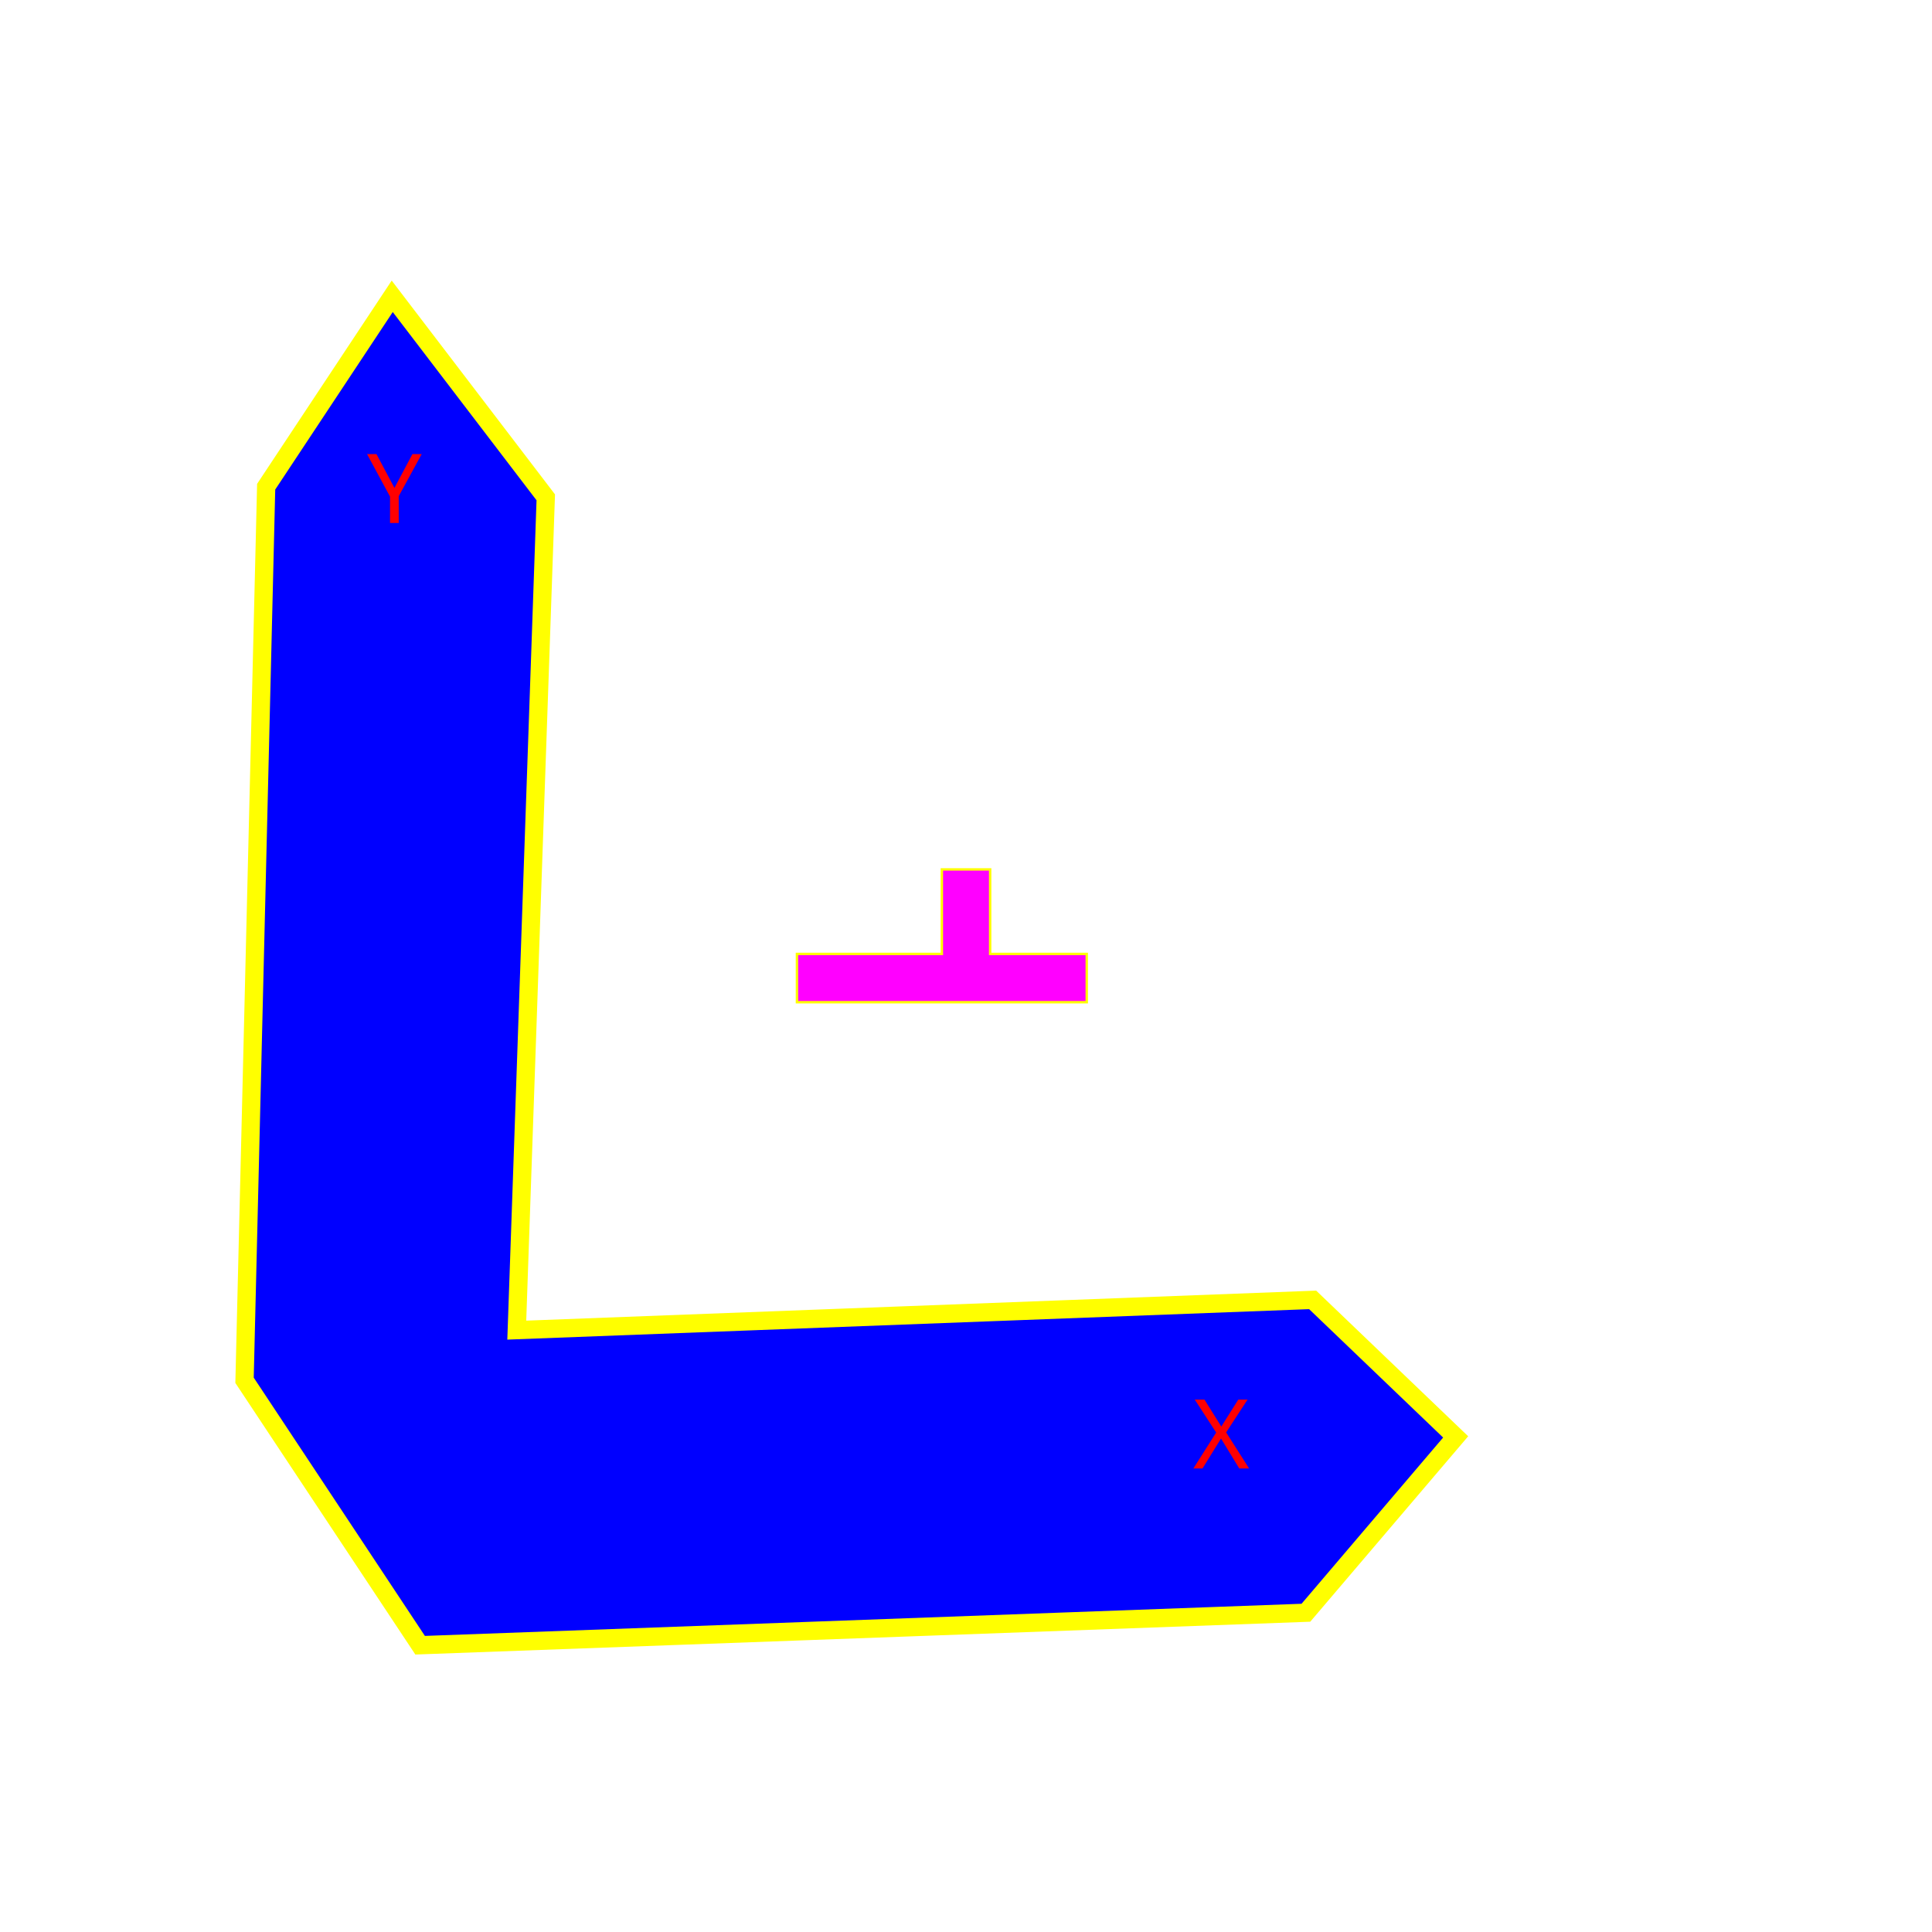
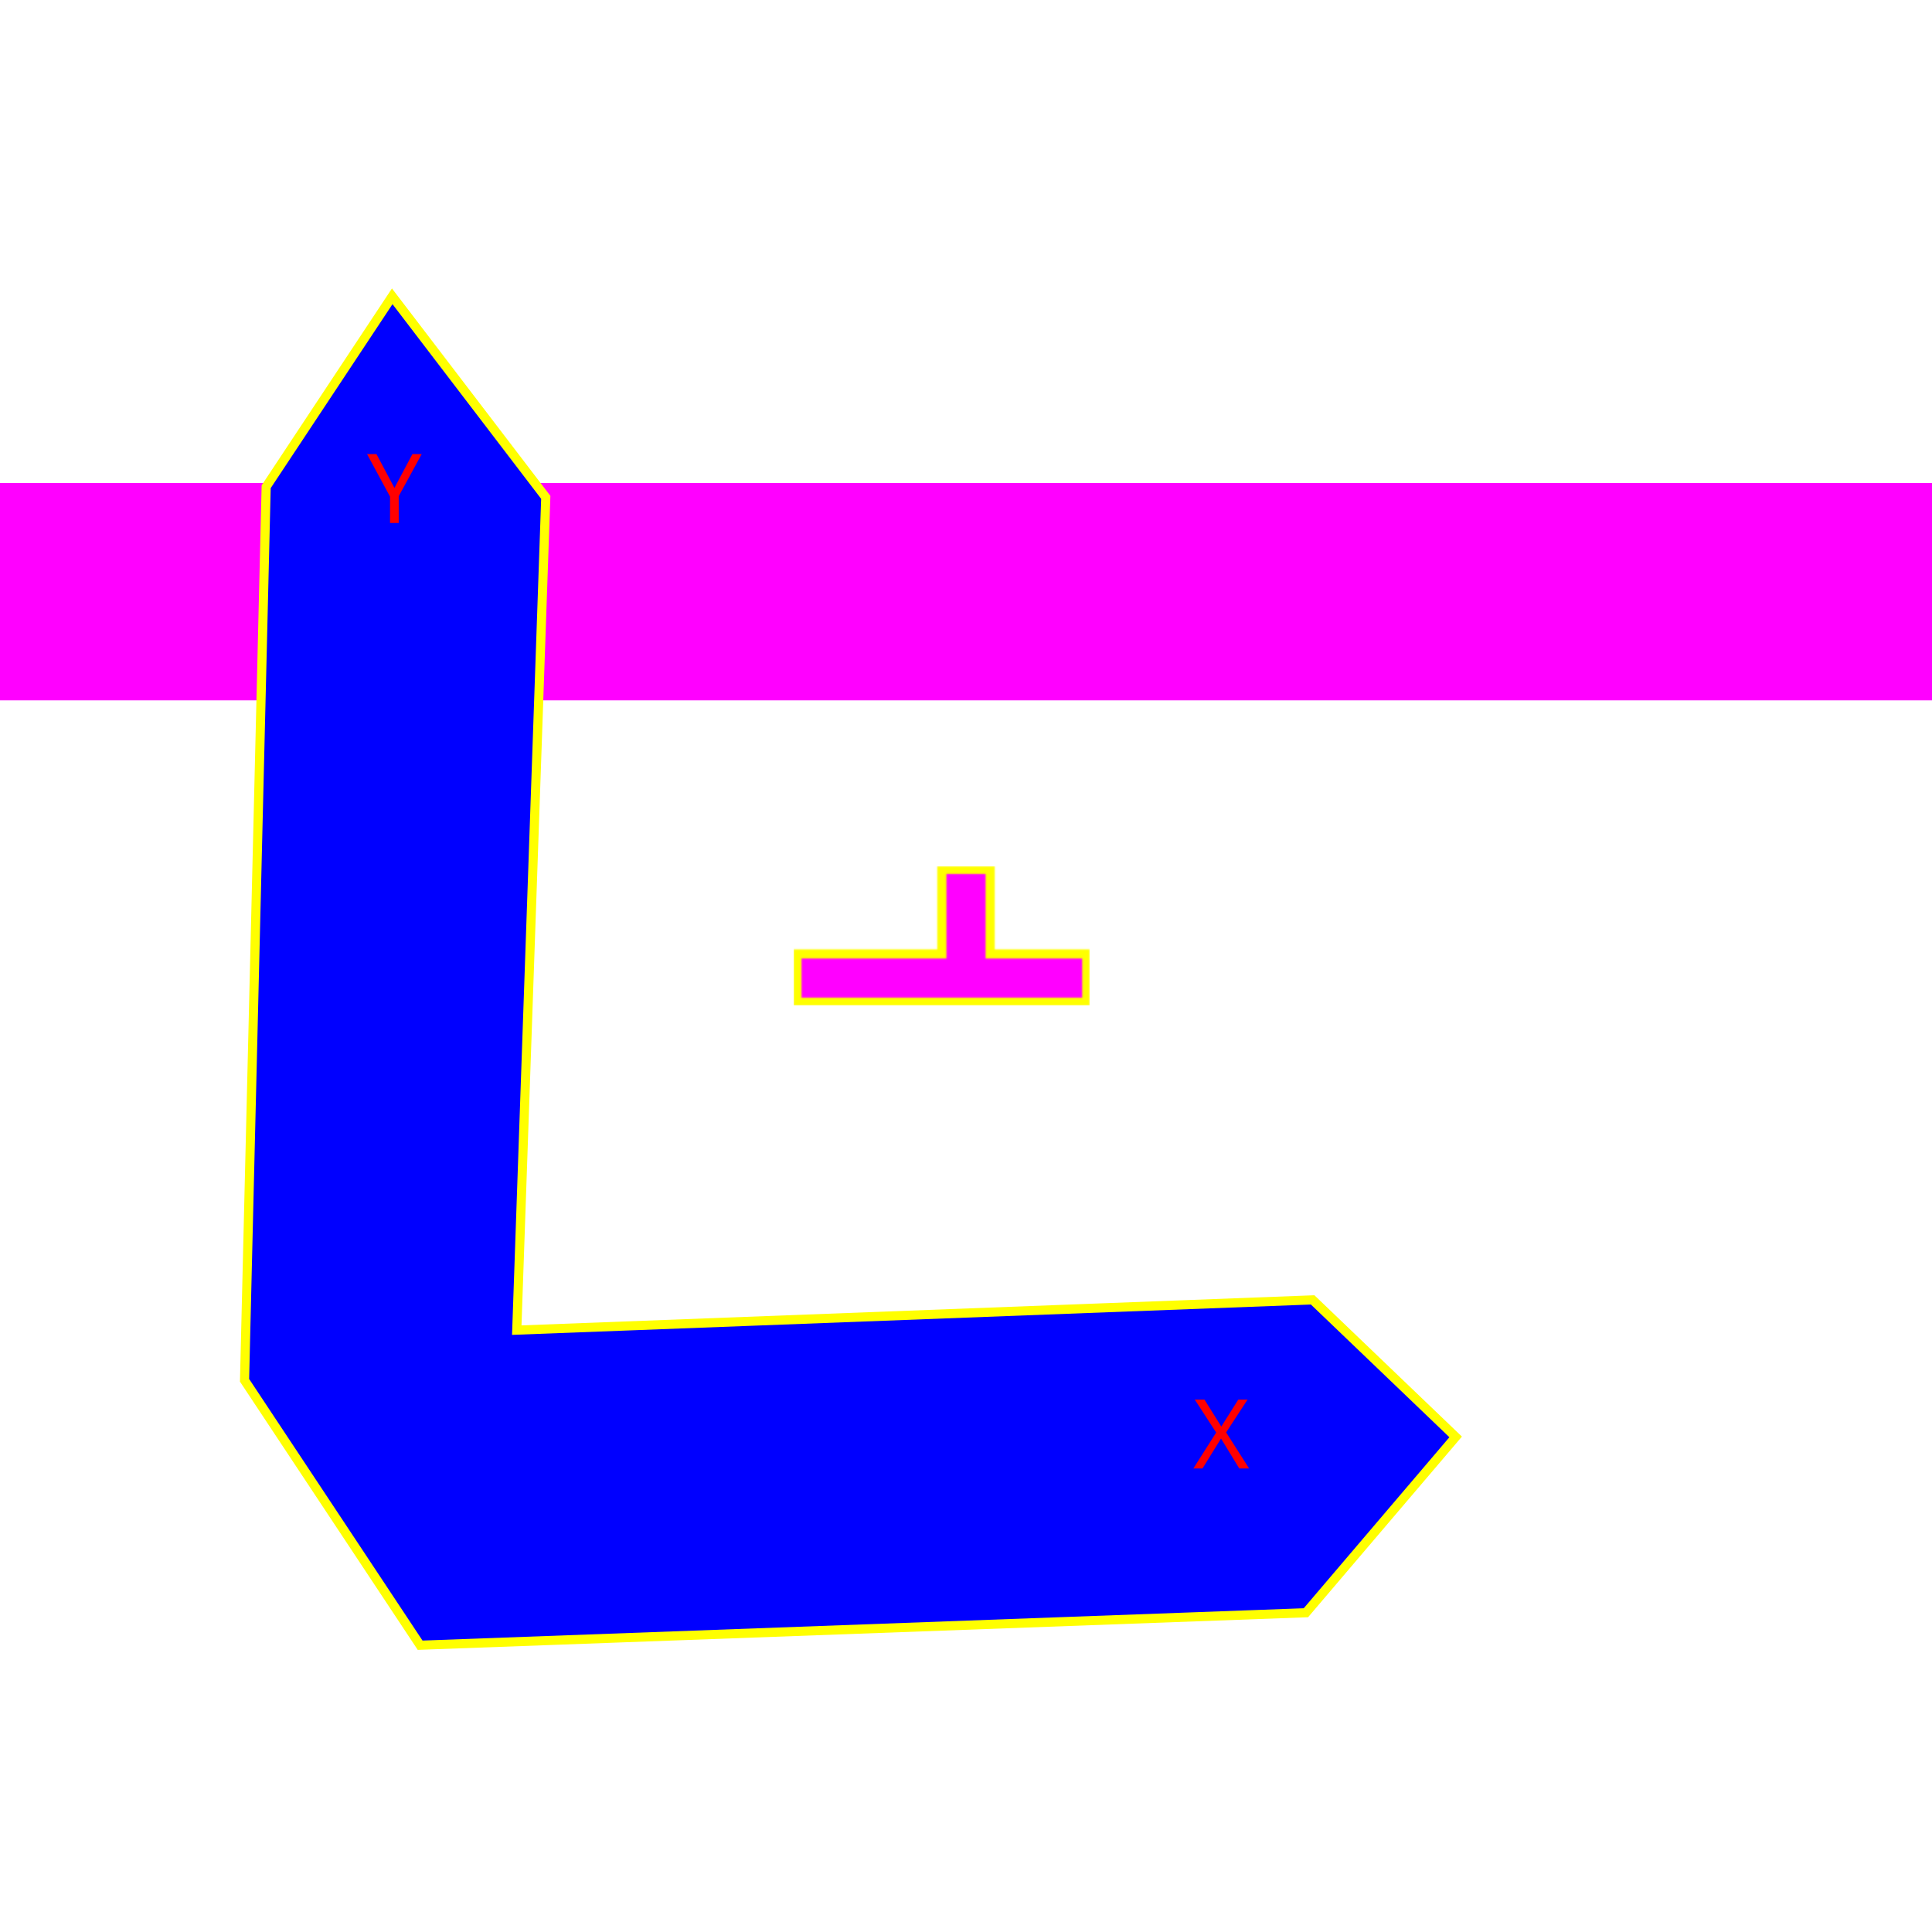
<svg xmlns="http://www.w3.org/2000/svg" width="800" height="800" viewBox="0 0 211.667 211.667" version="1.1" id="svg8">
-   <defs id="defs2" />
+   <defs id="defs2">
+     <filter style="color-interpolation-filters:sRGB" id="filter4573" x="-0.009" width="1.018" y="-0.019" height="1.038">
+       <feGaussianBlur stdDeviation="0.116" id="feGaussianBlur4575" />
+     </filter>
+   </defs>
  <g id="layer1" transform="translate(0,-85.33334)">
-     <path style="fill:#0000ff;stroke:#ffff00;stroke-width:2;stroke-linecap:butt;stroke-linejoin:miter;stroke-miterlimit:4;stroke-dasharray:none;stroke-opacity:1" d="m 29.161,138.656 13.811,-20.86 16.822,22.026 -3.177,91.238 87.195,-3.313 15.668,15.012 -16.408,19.264 -97.044,3.558 -19.236,-29.024 z" id="path10" />
-     <text xml:space="preserve" style="font-style:normal;font-weight:normal;font-size:10.583px;line-height:1.25;font-family:sans-serif;letter-spacing:0px;word-spacing:0px;fill:#ff0000;fill-opacity:1;stroke:none;stroke-width:0.265" x="130.695" y="246.219" id="text838">
-       <tspan id="tspan836" x="130.695" y="246.219" style="fill:#ff0000;stroke-width:0.265">X</tspan>
+     <rect style="fill:#ff00ff;stroke:none;stroke-width:1;stroke-miterlimit:4;stroke-dasharray:none" id="rect4579" width="211.667" height="23.813" x="-3.5058595e-06" y="138.25" />
+     <path style="fill:#0000ff;stroke:#ffff00;stroke-width:1;stroke-linecap:butt;stroke-linejoin:miter;stroke-miterlimit:4;stroke-dasharray:none;stroke-opacity:1" d="m 29.161,138.656 13.811,-20.86 16.822,22.026 -3.177,91.238 87.195,-3.313 15.668,15.012 -16.408,19.264 -97.044,3.558 -19.236,-29.024 z" id="path10" />
+     <text xml:space="preserve" style="font-style:normal;font-weight:normal;font-size:10.583px;line-height:1.25;font-family:sans-serif;letter-spacing:0px;word-spacing:0px;fill:#ff0000;fill-opacity:1;stroke:none;stroke-width:1;stroke-miterlimit:4;stroke-dasharray:none" x="130.695" y="246.219" id="text838">
+       <tspan id="tspan836" x="130.695" y="246.219" style="fill:#ff0000;stroke-width:1;stroke-miterlimit:4;stroke-dasharray:none">X</tspan>
    </text>
-     <text xml:space="preserve" style="font-style:normal;font-weight:normal;font-size:10.583px;line-height:1.25;font-family:sans-serif;letter-spacing:0px;word-spacing:0px;fill:#ff0000;fill-opacity:1;stroke:none;stroke-width:0.265" x="40.215" y="142.634" id="text838-3">
-       <tspan id="tspan836-6" x="40.215" y="142.634" style="fill:#ff0000;stroke-width:0.265">Y</tspan>
+     <text xml:space="preserve" style="font-style:normal;font-weight:normal;font-size:10.583px;line-height:1.25;font-family:sans-serif;letter-spacing:0px;word-spacing:0px;fill:#ff0000;fill-opacity:1;stroke:none;stroke-width:1;stroke-miterlimit:4;stroke-dasharray:none" x="40.215" y="142.634" id="text838-3">
+       <tspan id="tspan836-6" x="40.215" y="142.634" style="fill:#ff0000;stroke-width:1;stroke-miterlimit:4;stroke-dasharray:none">Y</tspan>
    </text>
-     <path style="fill:#ff00ff;stroke:#ffff00;stroke-width:0.265px;stroke-linecap:butt;stroke-linejoin:miter;stroke-opacity:1" d="m 103.188,189.844 v -9.26 h 5.292 v 9.26 h 10.583 v 5.292 H 87.312 v -5.292 z" id="path4567" />
+     <path style="fill:#ff00ff;stroke:#ffff00;stroke-width:1;stroke-linecap:butt;stroke-linejoin:miter;stroke-opacity:1;filter:url(#filter4573);stroke-miterlimit:4;stroke-dasharray:none" d="m 103.188,189.844 v -9.26 h 5.292 v 9.26 h 10.583 v 5.292 H 87.312 v -5.292 z" id="path4567" />
  </g>
</svg>
